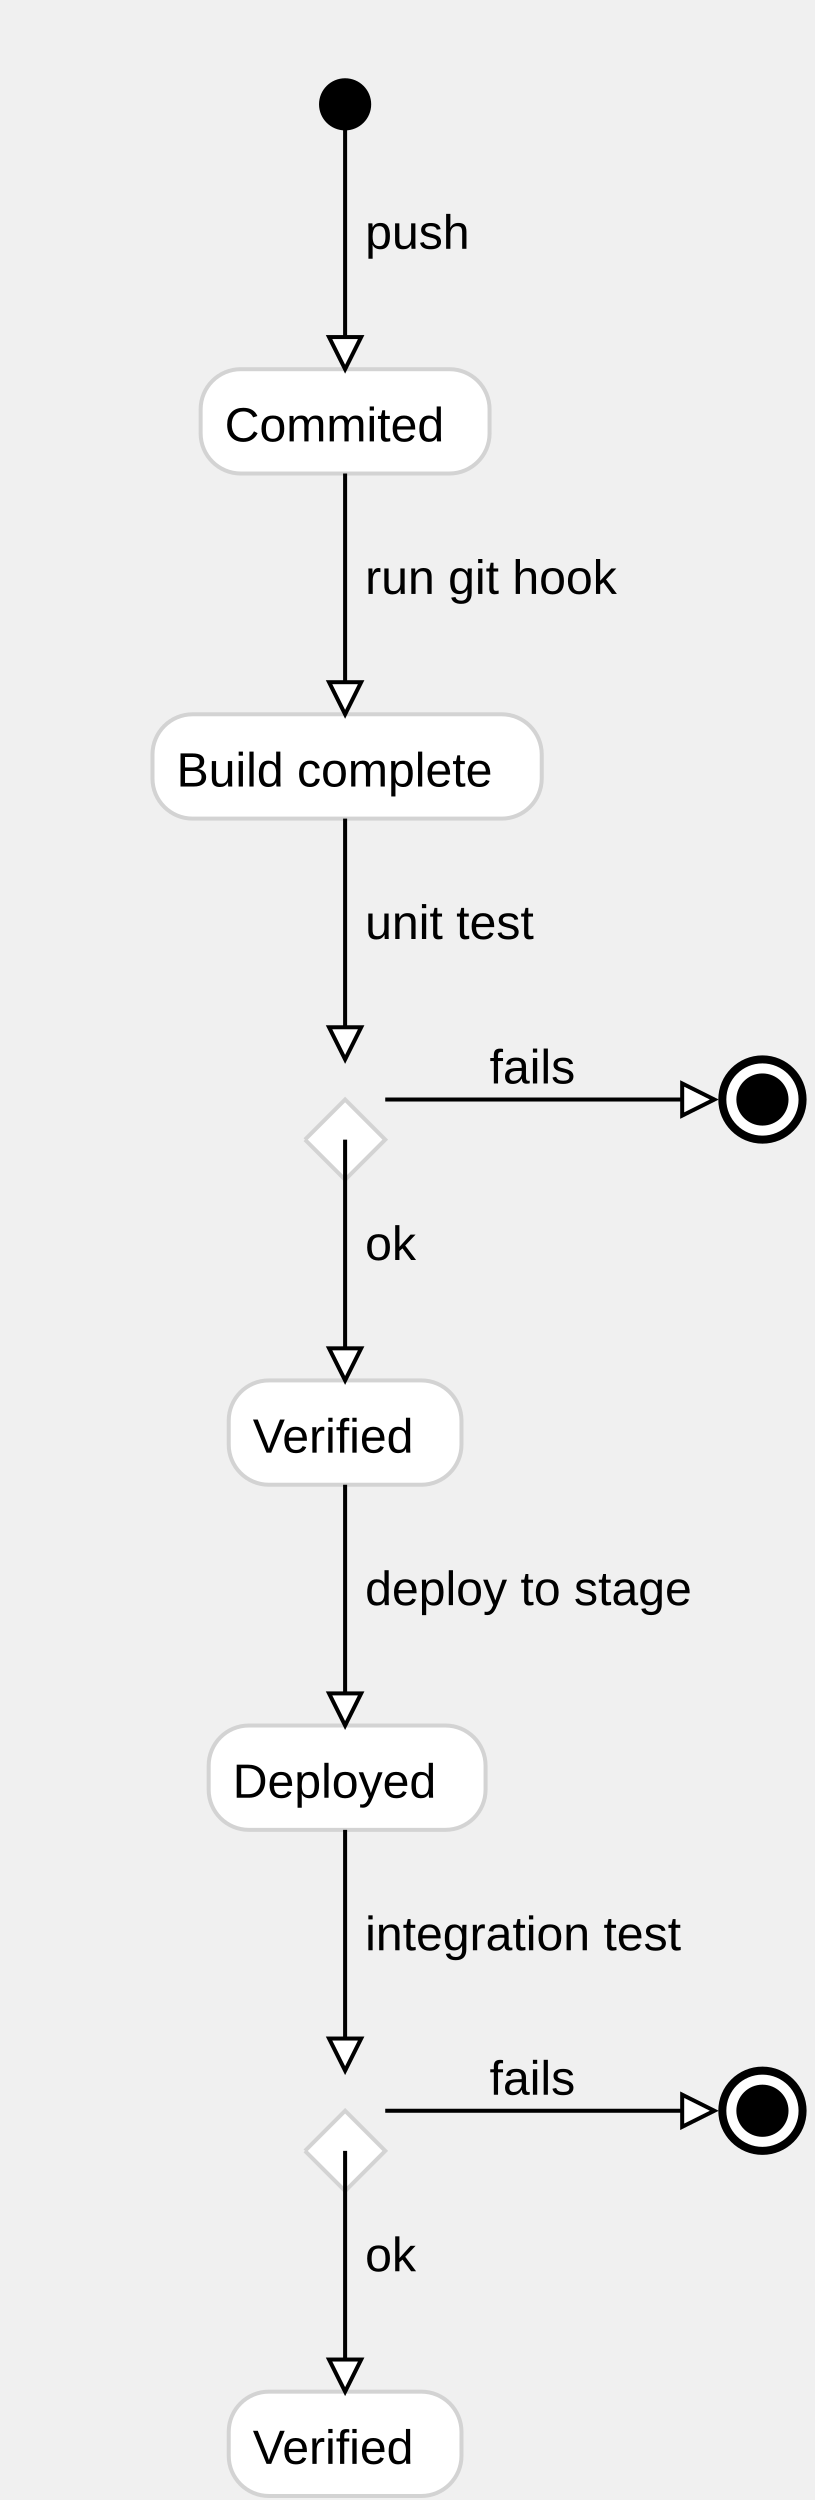
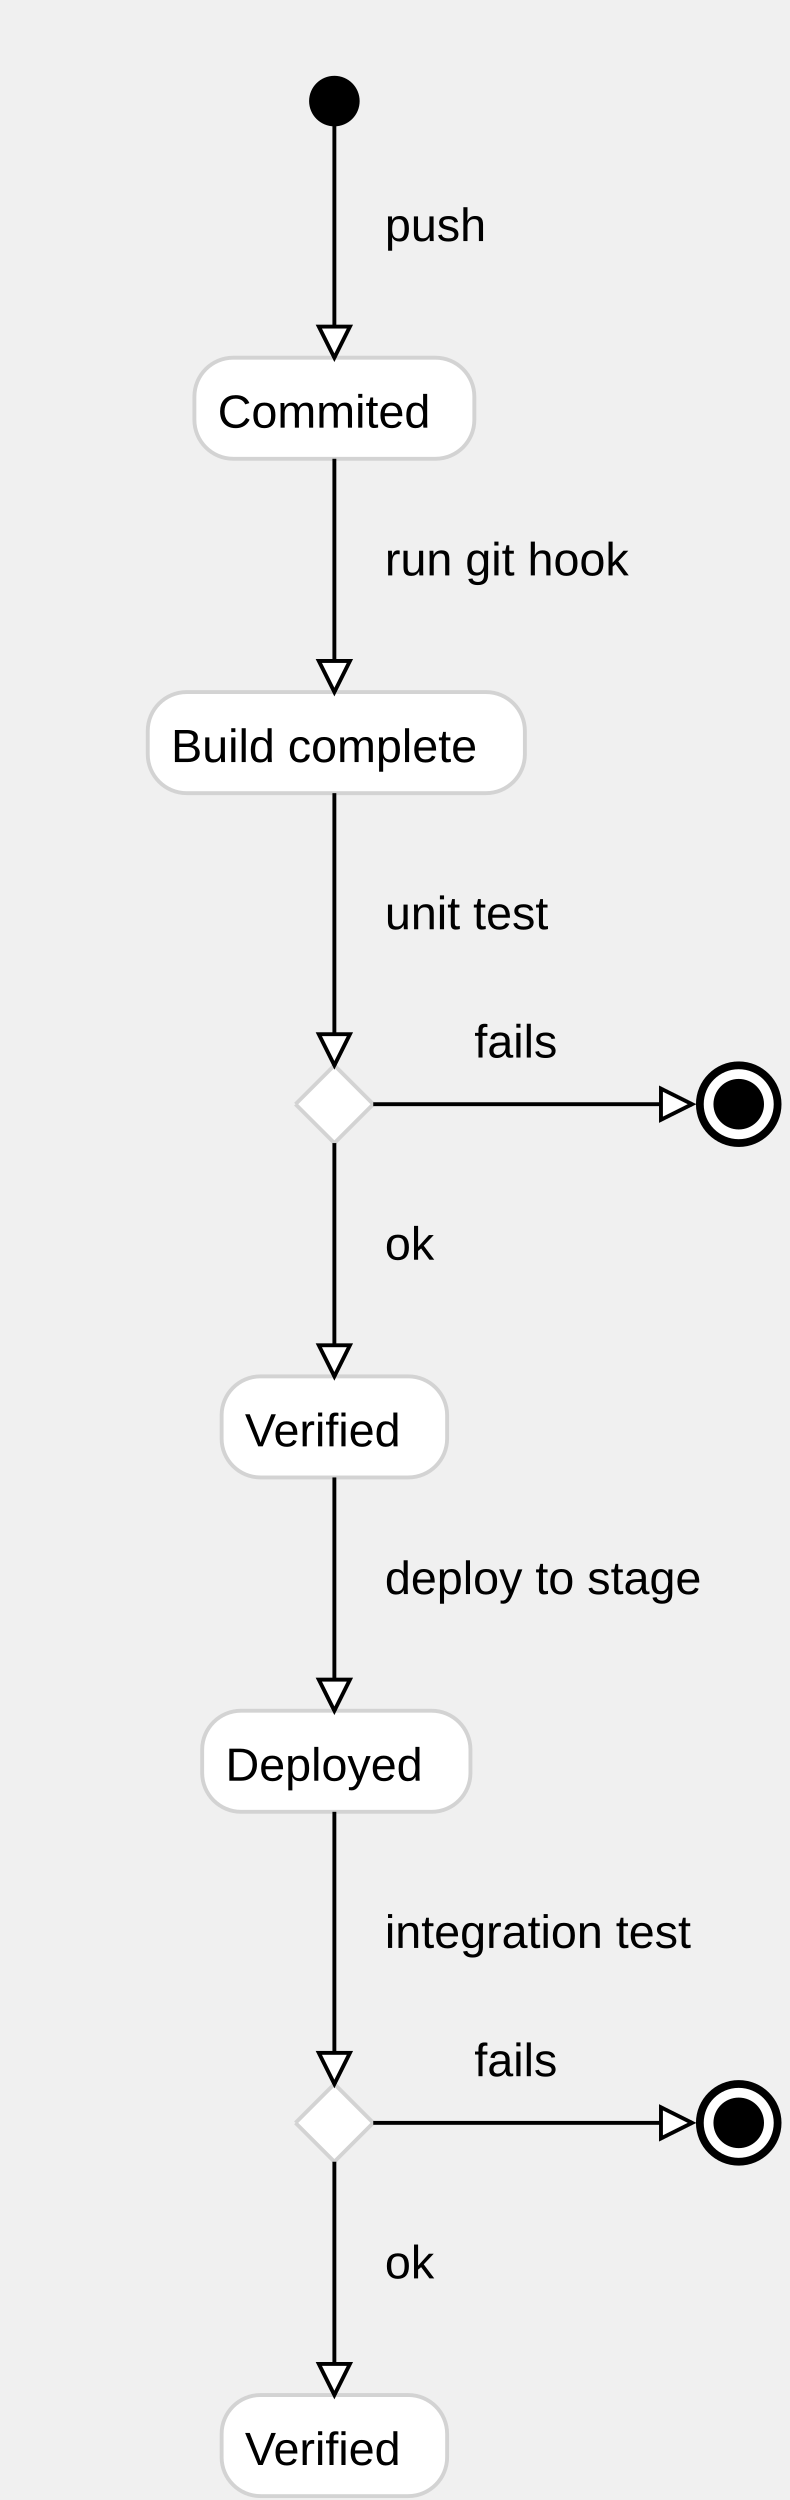
- <svg xmlns="http://www.w3.org/2000/svg" font-family="Arial,Helvetica,sans-serif" width="203" height="623">
+ <svg xmlns="http://www.w3.org/2000/svg" font-family="Arial,Helvetica,sans-serif" width="203" height="643">
  <circle stroke="black" cx="86" cy="26" r="6" />\n
<rect stroke="#d3d3d3" fill="#ffffff" rx="10" ry="10" x="50" y="92" width="72" height="26" />
  <text font-family="Arial,Helvetica,sans-serif" font-size="12px" x="56" y="110">Commited</text>
  <path stroke="black" d="M86,32 L86,92" />
  <g transform="rotate(180 86 92)">
    <path stroke="black" fill="#ffffff" d="M82,100 l4,-8 l 4,8 Z" />
  </g>
-   <text font-family="Arial,Helvetica,sans-serif" font-size="12px" x="91" y="62">push</text>
+   <text font-family="Arial,Helvetica,sans-serif" font-size="12px" x="99" y="62">push</text>
  <rect stroke="#d3d3d3" fill="#ffffff" rx="10" ry="10" x="38" y="178" width="97" height="26" />
  <text font-family="Arial,Helvetica,sans-serif" font-size="12px" x="44" y="196">Build complete</text>
  <path stroke="black" d="M86,118 L86,178" />
  <g transform="rotate(180 86 178)">
    <path stroke="black" fill="#ffffff" d="M82,186 l4,-8 l 4,8 Z" />
  </g>
-   <text font-family="Arial,Helvetica,sans-serif" font-size="12px" x="91" y="148">run git hook</text>
+   <text font-family="Arial,Helvetica,sans-serif" font-size="12px" x="99" y="148">run git hook</text>
  <path stroke="#d3d3d3" fill="#ffffff" d="M76,284 l 10,-10 10,10 -10,10 -10,-10" />
-   <path stroke="black" d="M86,204 L86,264" />
-   <g transform="rotate(180 86 264)">
-     <path stroke="black" fill="#ffffff" d="M82,272 l4,-8 l 4,8 Z" />
+   <path stroke="black" d="M86,204 L86,274" />
+   <g transform="rotate(180 86 274)">
+     <path stroke="black" fill="#ffffff" d="M82,282 l4,-8 l 4,8 Z" />
  </g>
-   <text font-family="Arial,Helvetica,sans-serif" font-size="12px" x="91" y="234">unit test</text>
-   <circle stroke="black" stroke-width="2" fill="#ffffff" cx="190" cy="274" r="10" />\n<circle stroke="black" cx="190" cy="274" r="6" />\n
- <path stroke="black" d="M96,274 L178,274" />
-   <g transform="rotate(90 178 274)">
-     <path stroke="black" fill="#ffffff" d="M174,282 l4,-8 l 4,8 Z" />
+   <text font-family="Arial,Helvetica,sans-serif" font-size="12px" x="99" y="239">unit test</text>
+   <circle stroke="black" stroke-width="2" fill="#ffffff" cx="190" cy="284" r="10" />\n<circle stroke="black" cx="190" cy="284" r="6" />\n
+ <path stroke="black" d="M96,284 L178,284" />
+   <g transform="rotate(90 178 284)">
+     <path stroke="black" fill="#ffffff" d="M174,292 l4,-8 l 4,8 Z" />
  </g>
-   <text font-family="Arial,Helvetica,sans-serif" font-size="12px" x="122" y="270">fails</text>
-   <rect stroke="#d3d3d3" fill="#ffffff" rx="10" ry="10" x="57" y="344" width="58" height="26" />
-   <text font-family="Arial,Helvetica,sans-serif" font-size="12px" x="63" y="362">Verified</text>
-   <path stroke="black" d="M86,284 L86,344" />
-   <g transform="rotate(180 86 344)">
-     <path stroke="black" fill="#ffffff" d="M82,352 l4,-8 l 4,8 Z" />
+   <text font-family="Arial,Helvetica,sans-serif" font-size="12px" x="122" y="272">fails</text>
+   <rect stroke="#d3d3d3" fill="#ffffff" rx="10" ry="10" x="57" y="354" width="58" height="26" />
+   <text font-family="Arial,Helvetica,sans-serif" font-size="12px" x="63" y="372">Verified</text>
+   <path stroke="black" d="M86,294 L86,354" />
+   <g transform="rotate(180 86 354)">
+     <path stroke="black" fill="#ffffff" d="M82,362 l4,-8 l 4,8 Z" />
  </g>
-   <text font-family="Arial,Helvetica,sans-serif" font-size="12px" x="91" y="314">ok</text>
-   <rect stroke="#d3d3d3" fill="#ffffff" rx="10" ry="10" x="52" y="430" width="69" height="26" />
-   <text font-family="Arial,Helvetica,sans-serif" font-size="12px" x="58" y="448">Deployed</text>
-   <path stroke="black" d="M86,370 L86,430" />
-   <g transform="rotate(180 86 430)">
-     <path stroke="black" fill="#ffffff" d="M82,438 l4,-8 l 4,8 Z" />
+   <text font-family="Arial,Helvetica,sans-serif" font-size="12px" x="99" y="324">ok</text>
+   <rect stroke="#d3d3d3" fill="#ffffff" rx="10" ry="10" x="52" y="440" width="69" height="26" />
+   <text font-family="Arial,Helvetica,sans-serif" font-size="12px" x="58" y="458">Deployed</text>
+   <path stroke="black" d="M86,380 L86,440" />
+   <g transform="rotate(180 86 440)">
+     <path stroke="black" fill="#ffffff" d="M82,448 l4,-8 l 4,8 Z" />
  </g>
-   <text font-family="Arial,Helvetica,sans-serif" font-size="12px" x="91" y="400">deploy to stage</text>
-   <path stroke="#d3d3d3" fill="#ffffff" d="M76,536 l 10,-10 10,10 -10,10 -10,-10" />
-   <path stroke="black" d="M86,456 L86,516" />
-   <g transform="rotate(180 86 516)">
-     <path stroke="black" fill="#ffffff" d="M82,524 l4,-8 l 4,8 Z" />
+   <text font-family="Arial,Helvetica,sans-serif" font-size="12px" x="99" y="410">deploy to stage</text>
+   <path stroke="#d3d3d3" fill="#ffffff" d="M76,546 l 10,-10 10,10 -10,10 -10,-10" />
+   <path stroke="black" d="M86,466 L86,536" />
+   <g transform="rotate(180 86 536)">
+     <path stroke="black" fill="#ffffff" d="M82,544 l4,-8 l 4,8 Z" />
  </g>
-   <text font-family="Arial,Helvetica,sans-serif" font-size="12px" x="91" y="486">integration test</text>
-   <circle stroke="black" stroke-width="2" fill="#ffffff" cx="190" cy="526" r="10" />\n<circle stroke="black" cx="190" cy="526" r="6" />\n
- <path stroke="black" d="M96,526 L178,526" />
-   <g transform="rotate(90 178 526)">
-     <path stroke="black" fill="#ffffff" d="M174,534 l4,-8 l 4,8 Z" />
+   <text font-family="Arial,Helvetica,sans-serif" font-size="12px" x="99" y="501">integration test</text>
+   <circle stroke="black" stroke-width="2" fill="#ffffff" cx="190" cy="546" r="10" />\n<circle stroke="black" cx="190" cy="546" r="6" />\n
+ <path stroke="black" d="M96,546 L178,546" />
+   <g transform="rotate(90 178 546)">
+     <path stroke="black" fill="#ffffff" d="M174,554 l4,-8 l 4,8 Z" />
  </g>
-   <text font-family="Arial,Helvetica,sans-serif" font-size="12px" x="122" y="522">fails</text>
-   <rect stroke="#d3d3d3" fill="#ffffff" rx="10" ry="10" x="57" y="596" width="58" height="26" />
-   <text font-family="Arial,Helvetica,sans-serif" font-size="12px" x="63" y="614">Verified</text>
-   <path stroke="black" d="M86,536 L86,596" />
-   <g transform="rotate(180 86 596)">
-     <path stroke="black" fill="#ffffff" d="M82,604 l4,-8 l 4,8 Z" />
+   <text font-family="Arial,Helvetica,sans-serif" font-size="12px" x="122" y="534">fails</text>
+   <rect stroke="#d3d3d3" fill="#ffffff" rx="10" ry="10" x="57" y="616" width="58" height="26" />
+   <text font-family="Arial,Helvetica,sans-serif" font-size="12px" x="63" y="634">Verified</text>
+   <path stroke="black" d="M86,556 L86,616" />
+   <g transform="rotate(180 86 616)">
+     <path stroke="black" fill="#ffffff" d="M82,624 l4,-8 l 4,8 Z" />
  </g>
-   <text font-family="Arial,Helvetica,sans-serif" font-size="12px" x="91" y="566">ok</text>
+   <text font-family="Arial,Helvetica,sans-serif" font-size="12px" x="99" y="586">ok</text>
</svg>
